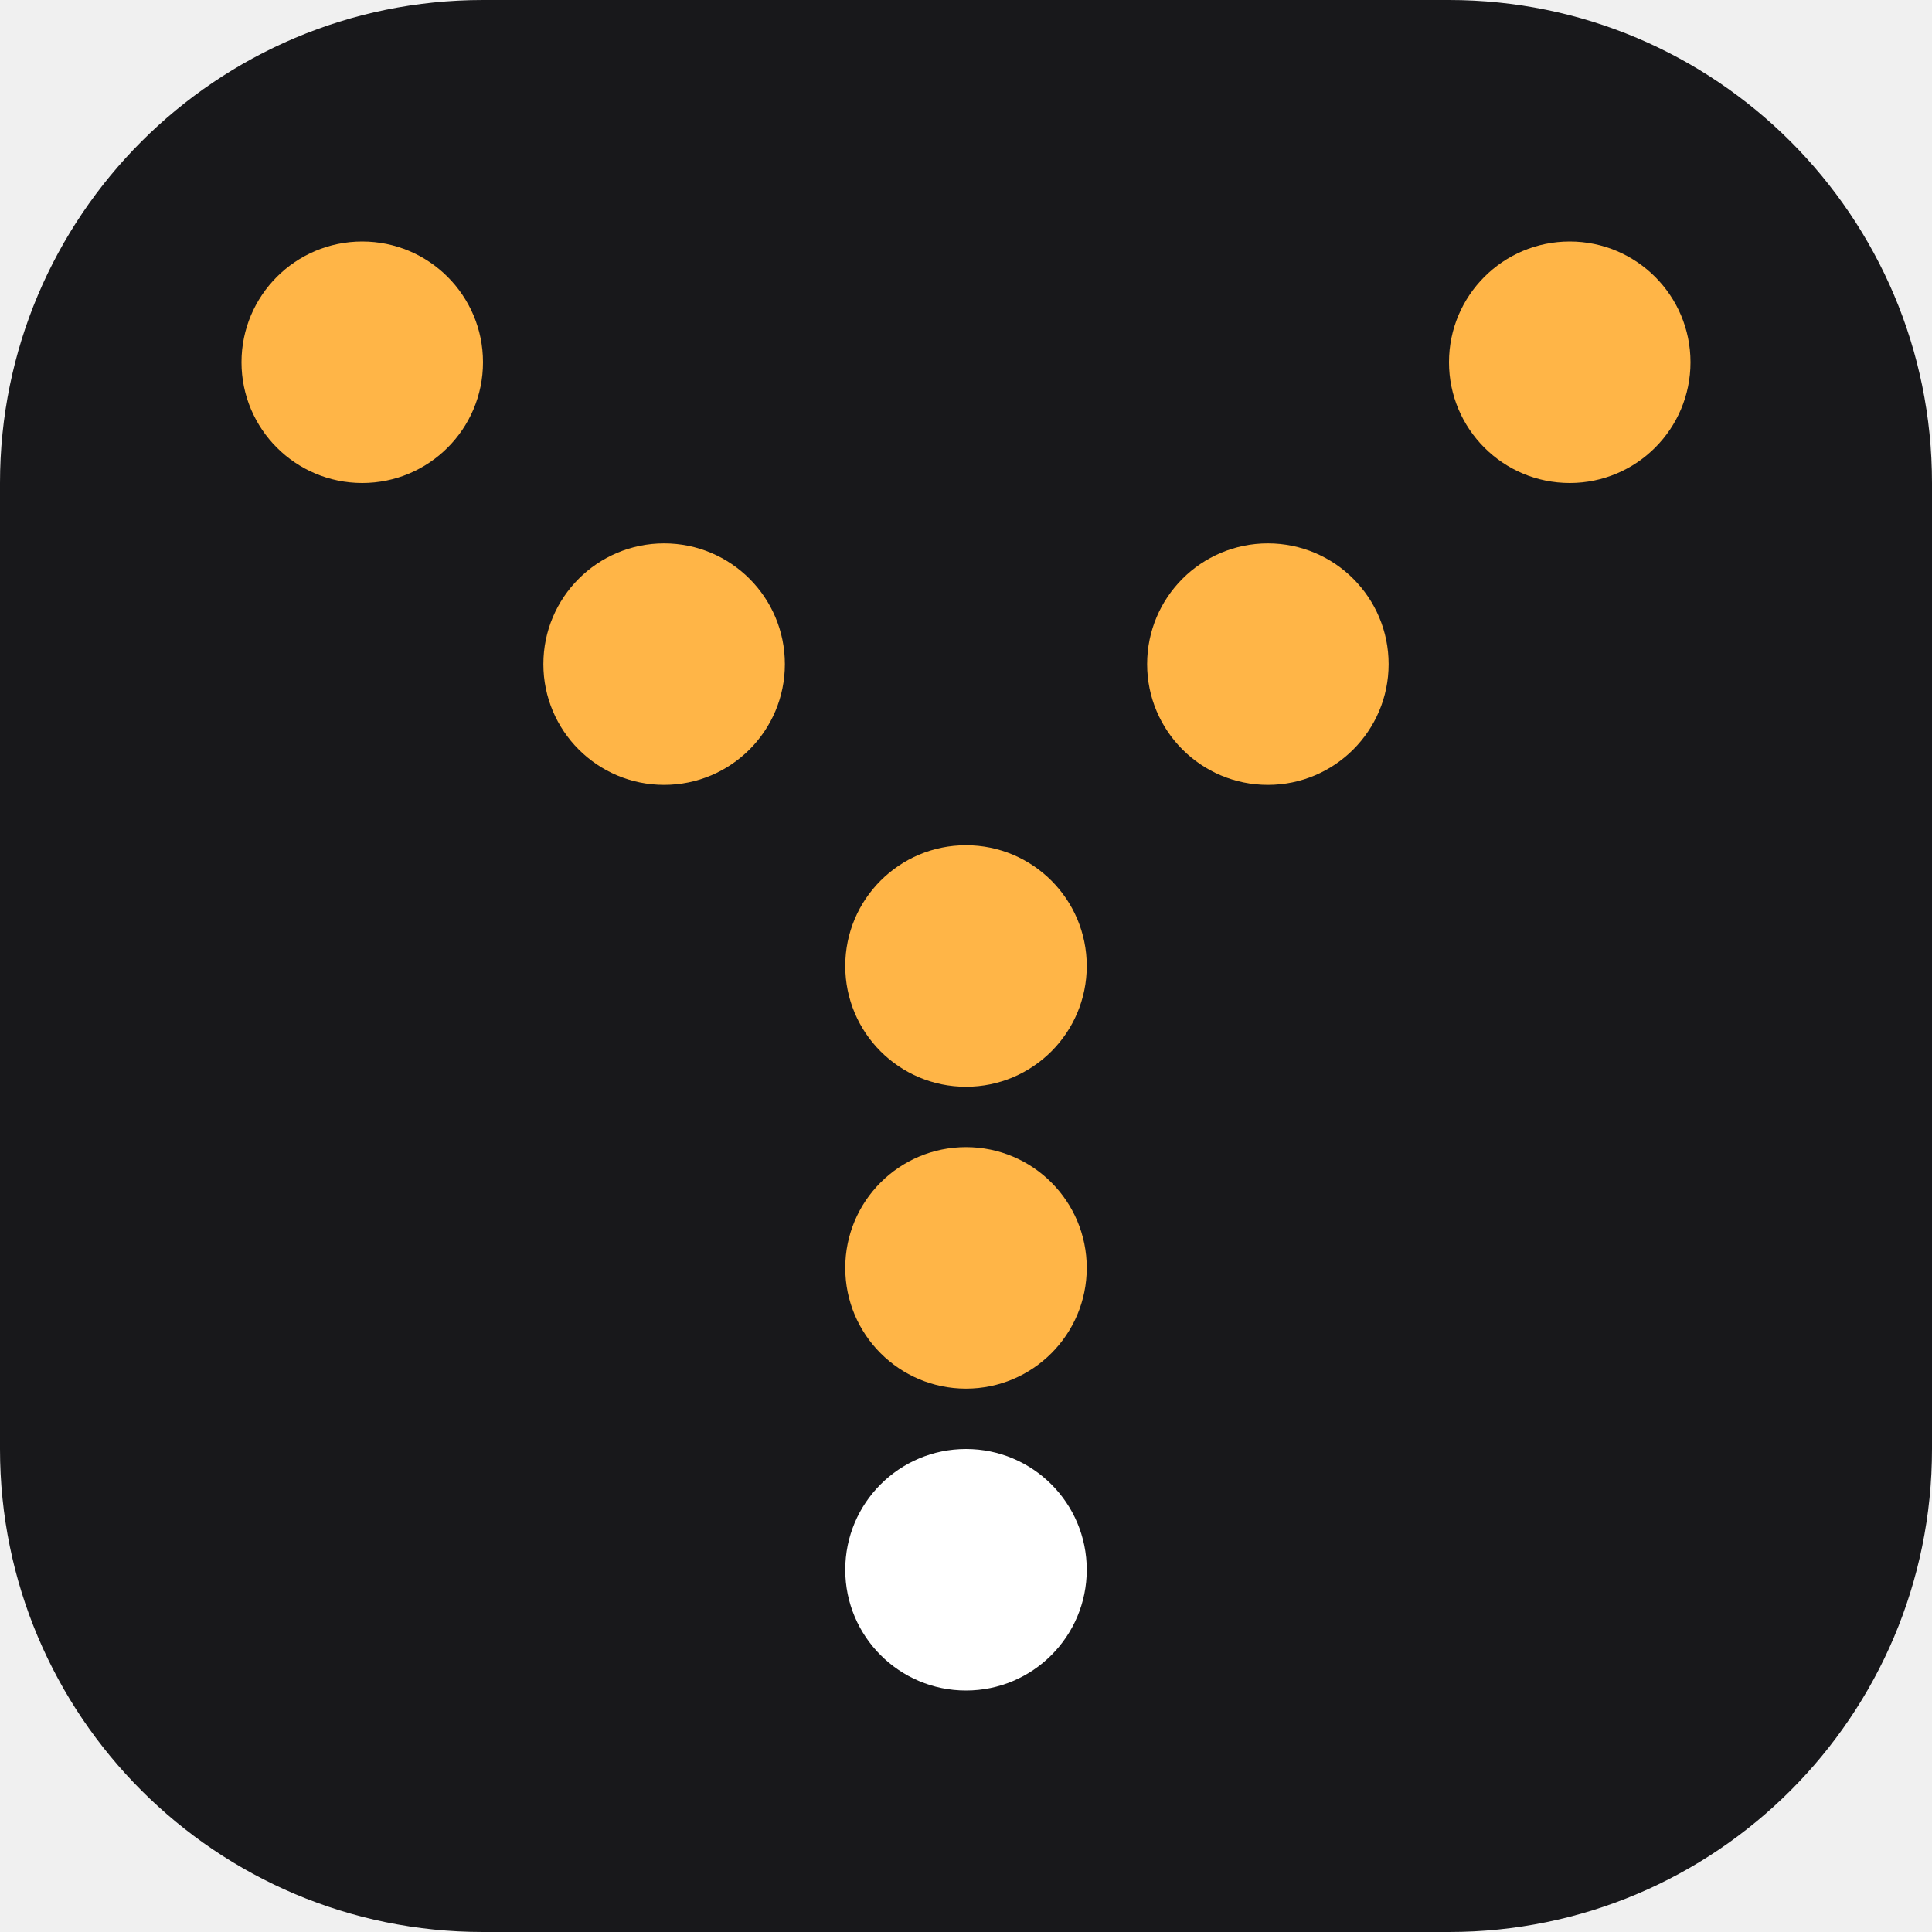
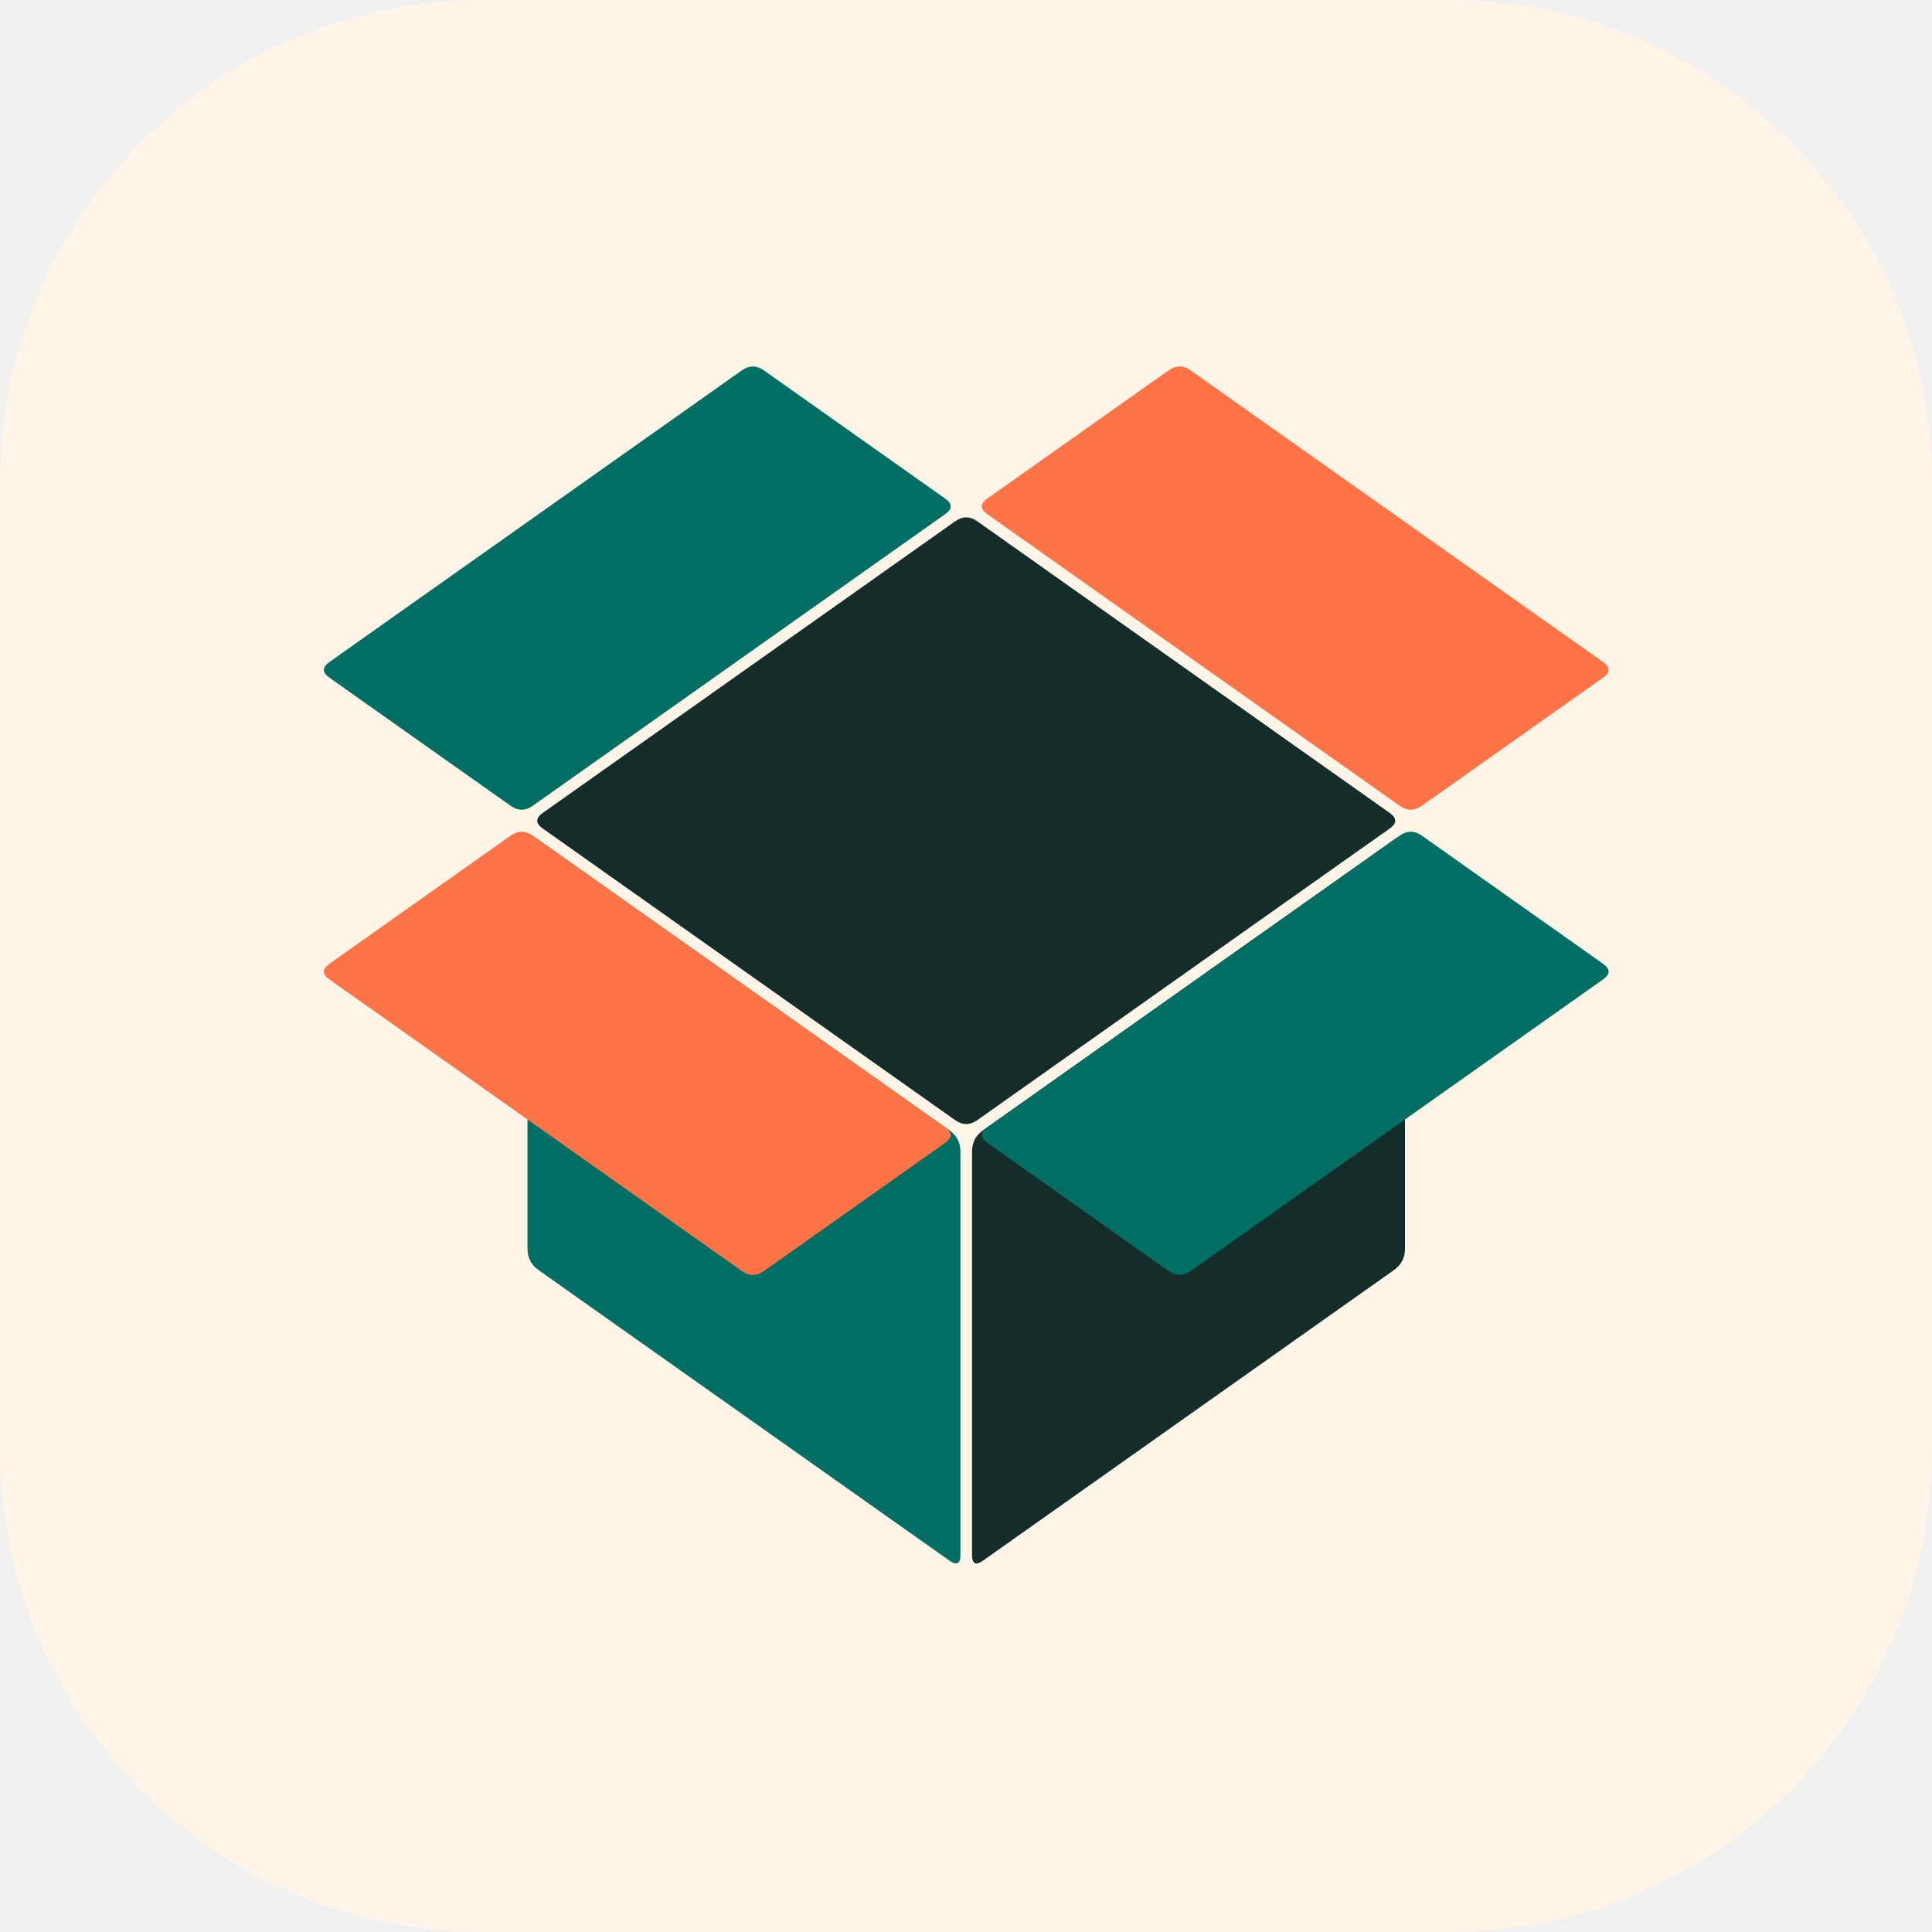
- <svg xmlns="http://www.w3.org/2000/svg" width="32" height="32" viewBox="0 0 32 32" role="img" aria-label="Yuyu">
-   <rect width="32" height="32" rx="8" fill="#18181B" />
-   <circle cx="6" cy="6" r="2" fill="#FFB547" />
-   <circle cx="26" cy="6" r="2" fill="#FFB547" />
-   <circle cx="11" cy="11" r="2" fill="#FFB547" />
-   <circle cx="21" cy="11" r="2" fill="#FFB547" />
-   <circle cx="16" cy="16" r="2" fill="#FFB547" />
-   <circle cx="16" cy="21" r="2" fill="#FFB547" />
-   <circle cx="16" cy="26" r="2" fill="#FFFFFF" />
+ <svg xmlns="http://www.w3.org/2000/svg" width="240" height="240" viewBox="0 0 240 240" fill="none">
+   <rect width="240" height="240" rx="60" fill="#FFF4E8" />
+   <path d="M65.526 105.028C65.526 103.907 65.984 103.669 66.9 104.317L117.934 140.403C118.85 141.051 119.308 141.935 119.308 143.057V193.149C119.308 194.271 118.85 194.508 117.934 193.86L66.9 157.774C65.984 157.126 65.526 156.241 65.526 155.12V105.028Z" fill="#006E63" />
+   <path d="M120.75 143.057C120.75 141.935 121.208 141.051 122.124 140.403L173.157 104.317C174.073 103.669 174.531 103.907 174.531 105.028V155.12C174.531 156.241 174.073 157.126 173.157 157.774L122.124 193.86C121.208 194.508 120.75 194.271 120.75 193.149V143.057Z" fill="#142C2A" />
+   <path d="M118.655 64.758C119.571 64.11 120.487 64.11 121.403 64.758L172.629 100.981C173.545 101.629 173.545 102.276 172.629 102.924L121.403 139.147C120.487 139.794 119.571 139.794 118.655 139.147L67.428 102.924C66.512 102.276 66.512 101.629 67.428 100.981L118.655 64.758Z" fill="#142C2A" />
+   <path d="M117.406 61.932C118.322 62.579 118.322 63.227 117.406 63.875L66.179 100.098C65.263 100.745 64.347 100.745 63.431 100.098L40.921 84.18C40.005 83.532 40.005 82.885 40.921 82.237L92.148 46.014C93.064 45.367 93.98 45.367 94.896 46.014L117.406 61.932Z" fill="#006E63" />
+   <path d="M176.626 100.098C175.71 100.745 174.794 100.745 173.878 100.098L122.652 63.875C121.736 63.227 121.736 62.579 122.652 61.932L145.162 46.014C146.078 45.367 146.994 45.367 147.91 46.014L199.137 82.237C200.053 82.885 200.053 83.532 199.137 84.18L176.626 100.098Z" fill="#FF7447" />
+   <path d="M63.431 103.807C64.347 103.159 65.263 103.159 66.179 103.807L117.406 140.03C118.322 140.678 118.322 141.325 117.406 141.973L94.896 157.89C93.98 158.538 93.064 158.538 92.148 157.89L40.921 121.667C40.005 121.02 40.005 120.372 40.921 119.724L63.431 103.807Z" fill="#FF7447" />
+   <path d="M122.652 141.973C121.736 141.325 121.736 140.678 122.652 140.03L173.878 103.807C174.794 103.159 175.71 103.159 176.626 103.807L199.137 119.724C200.053 120.372 200.053 121.02 199.137 121.667L147.91 157.89C146.994 158.538 146.078 158.538 145.162 157.89L122.652 141.973Z" fill="#006E63" />
</svg>
